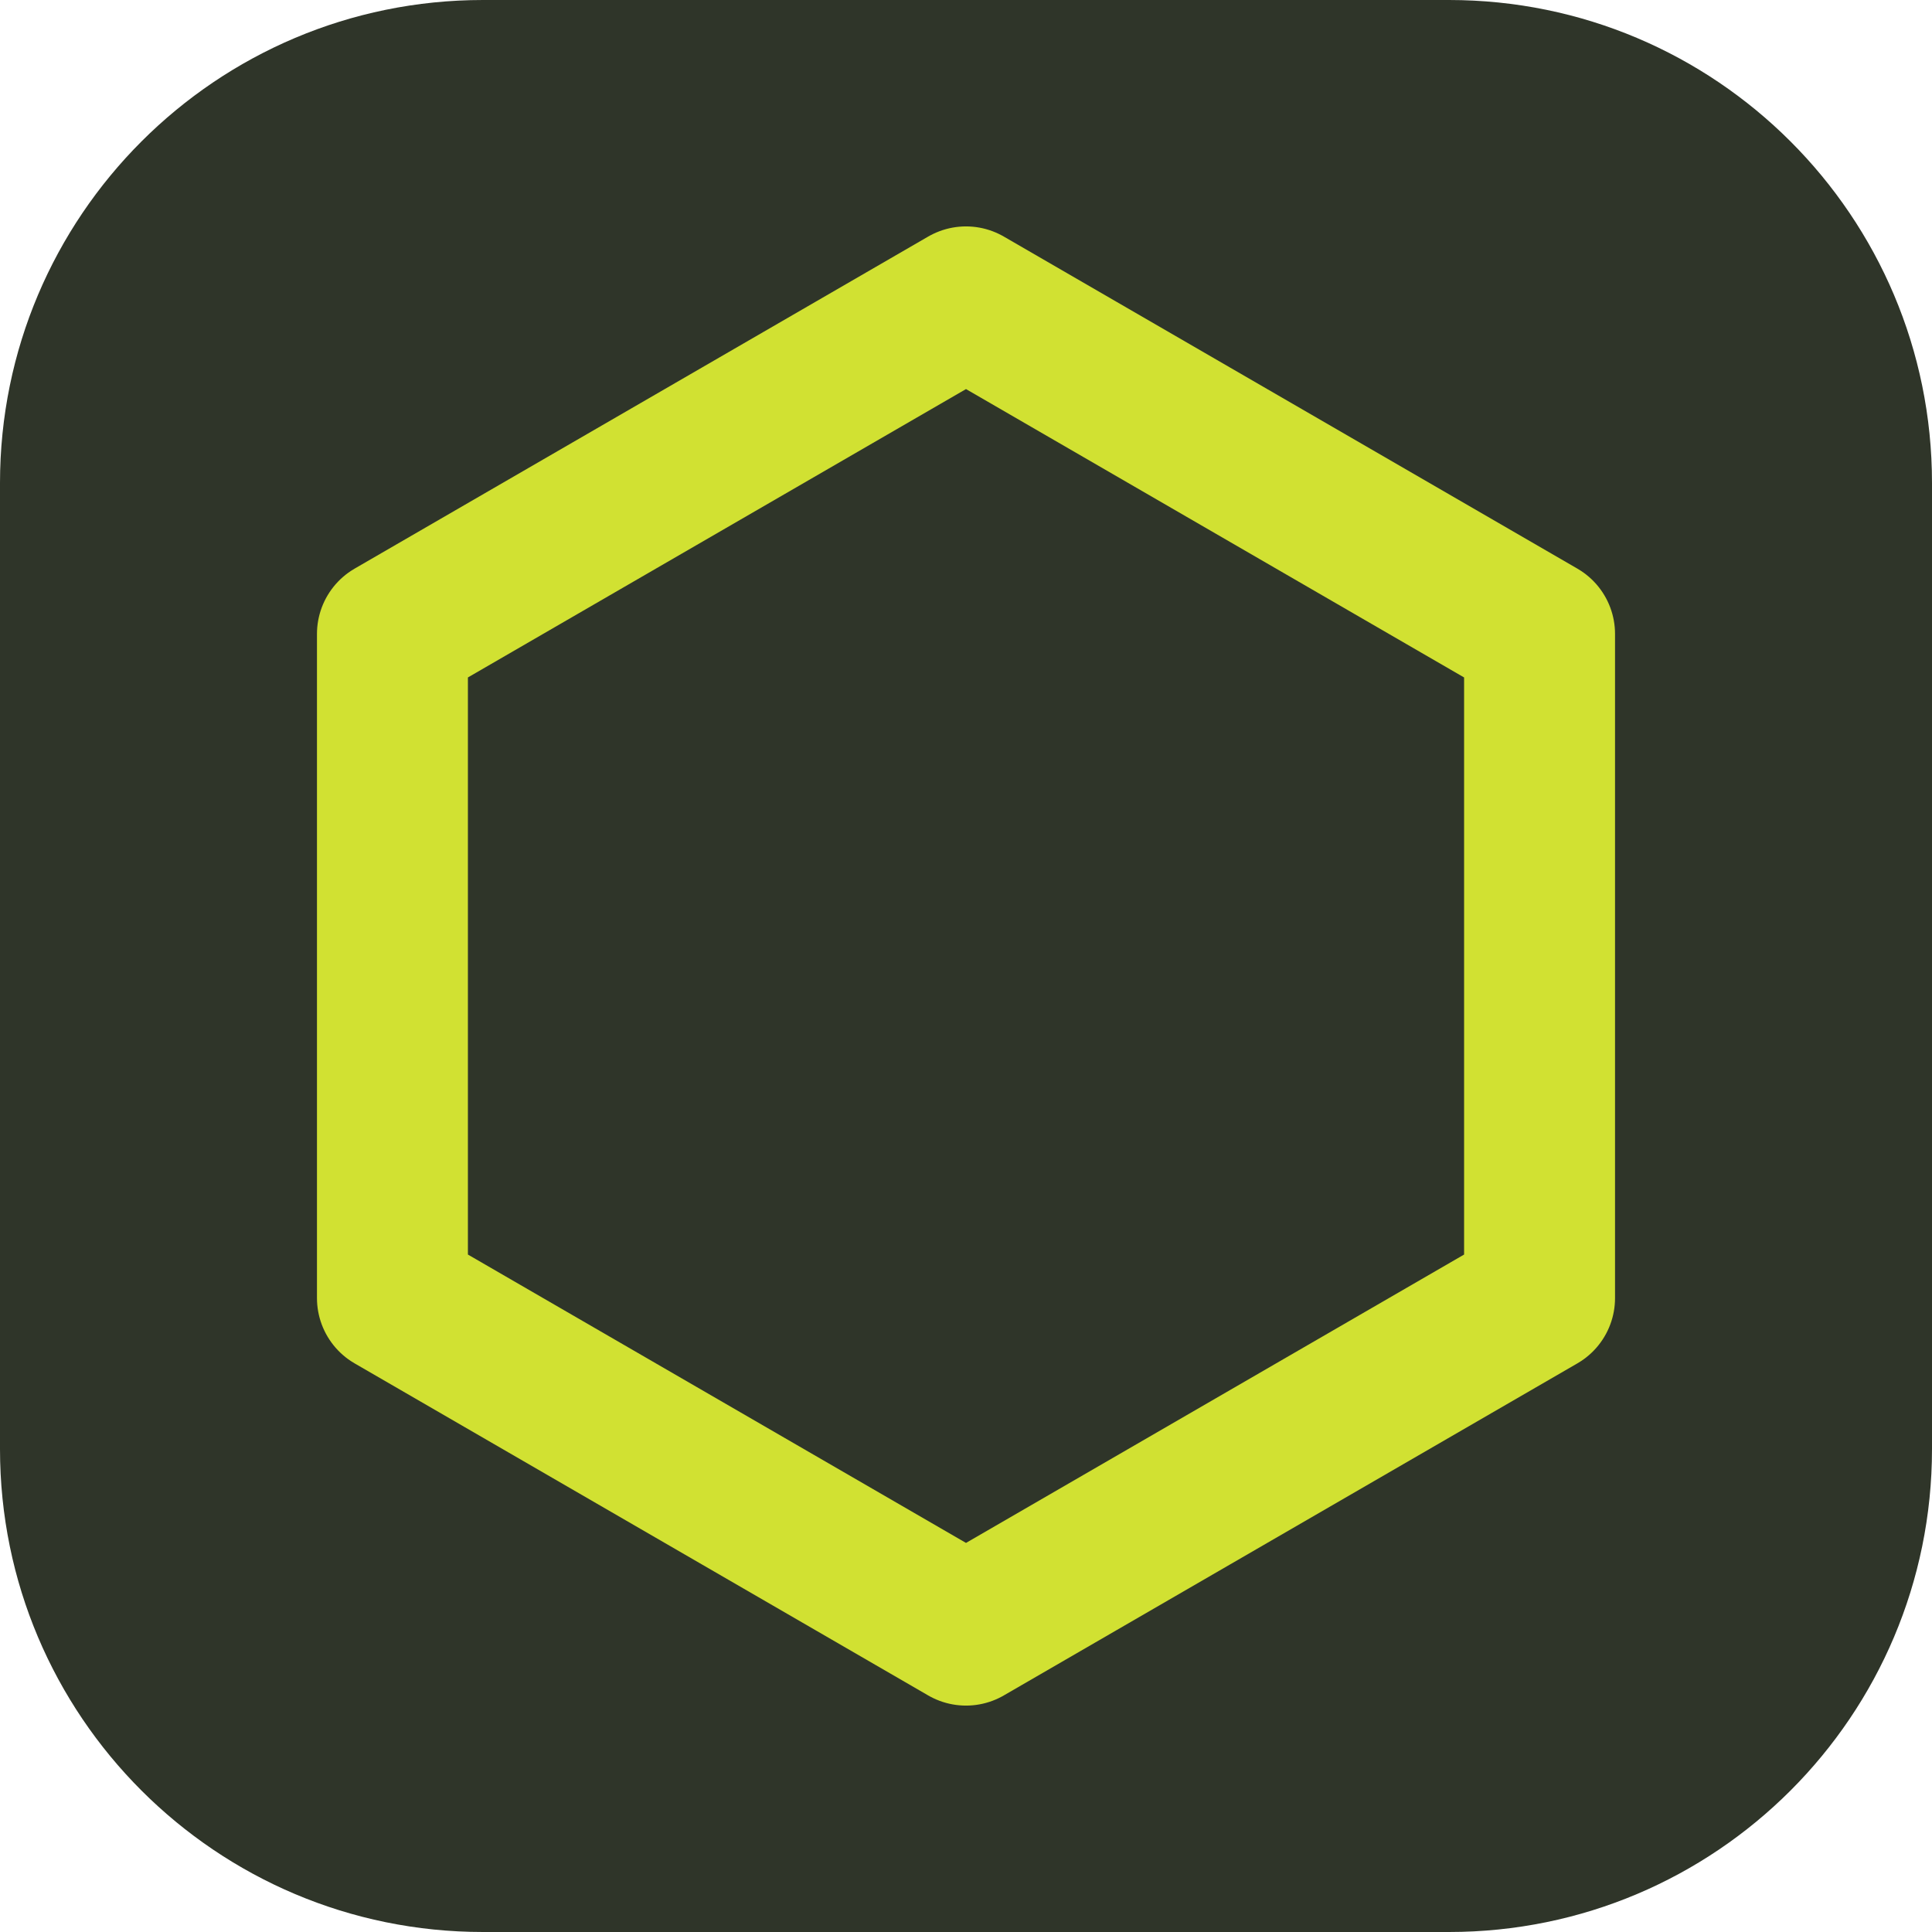
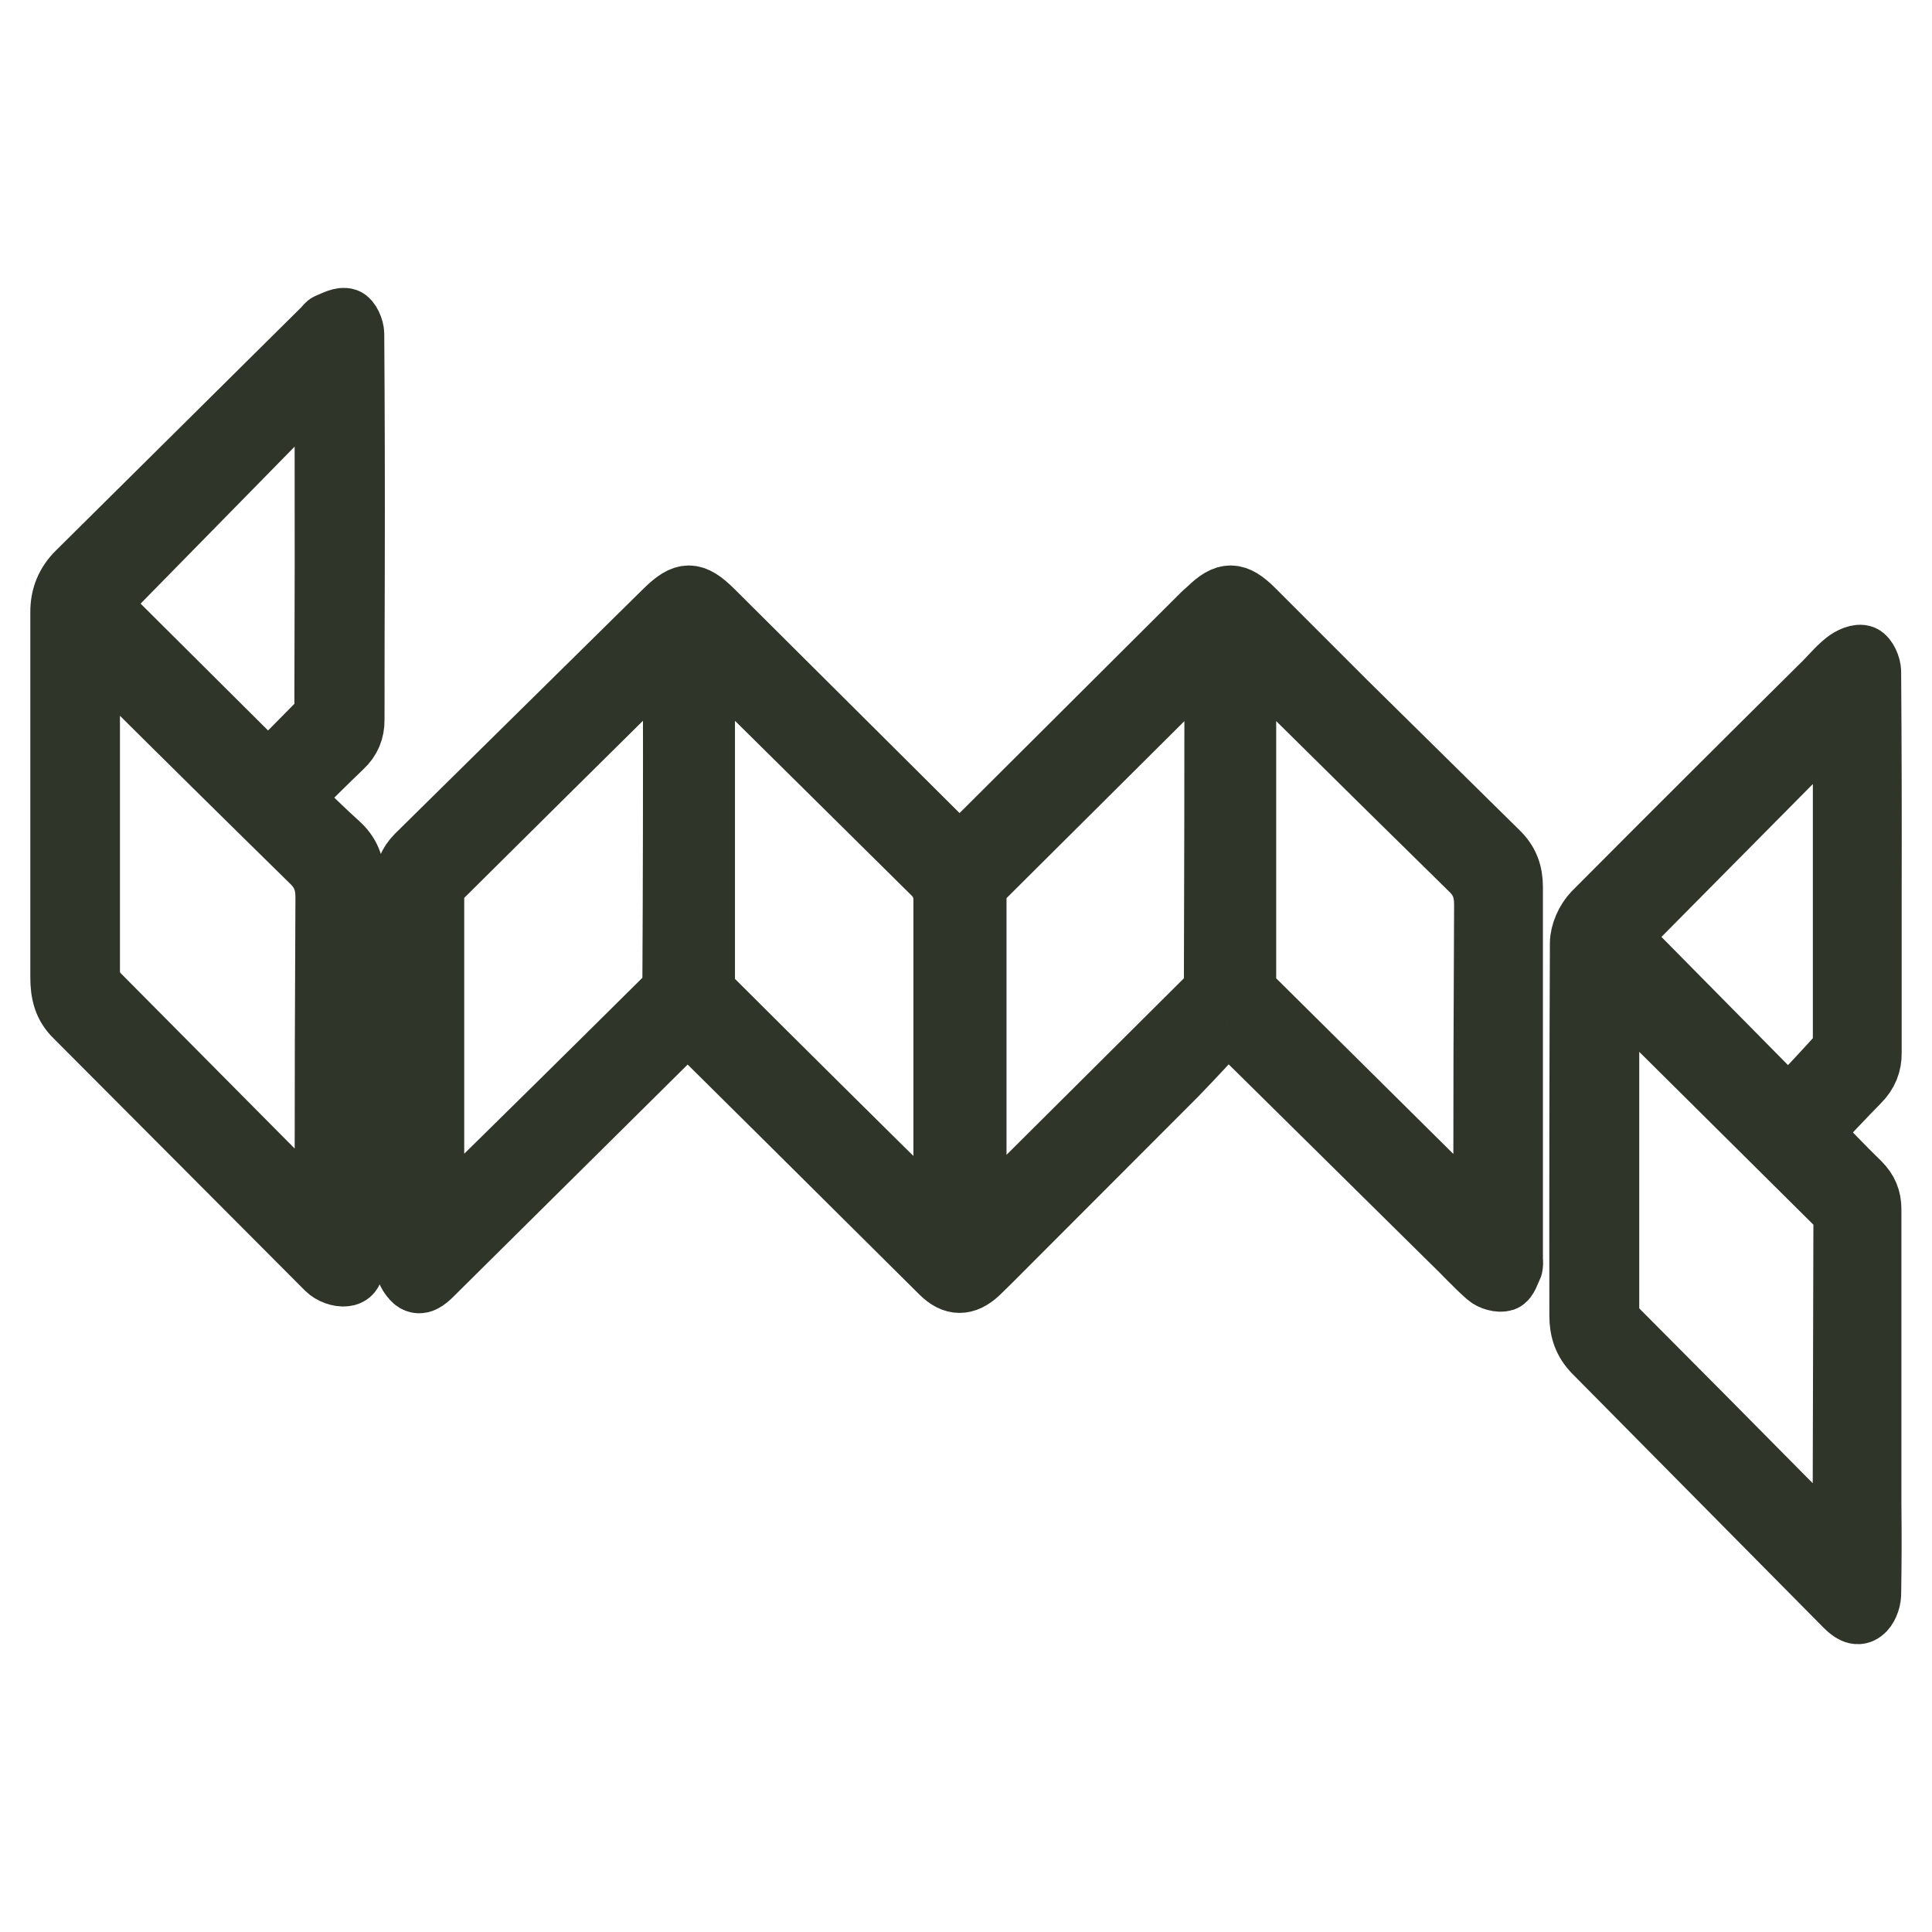
- <svg xmlns="http://www.w3.org/2000/svg" viewBox="0 0 32 32">
-   <rect width="32" height="32" rx="8" fill="#2f3529" />
-   <polygon points="16,5 25.5,10.5 25.5,21.5 16,27 6.5,21.5 6.5,10.5" fill="none" stroke="#d1e132" stroke-width="2.5" stroke-linejoin="round" />
+ <svg xmlns="http://www.w3.org/2000/svg" viewBox="0 0 720 720">
+   <style>path{fill:#2f3529;stroke:#2f3529;stroke-width:22;stroke-linejoin:round}@media (prefers-color-scheme:dark){path{fill:#d1e132;stroke:#d1e132}}</style>
+   <g transform="translate(22.3 118.25)">
+     <path d="M435 262.7q-9.3 10.4-18.7 20.1l-69.4 69.5-4.4 4.3c-5 4.6-9.5 4.6-14.3-.1l-58.4-58-32.7-32.4-3.2-2.7-6.6 6.2-88.3 87.5c-2 2-4.6 4.3-7.2 2.3a10 10 0 0 1-3.4-6.9q-.2-70.7-.2-141.5 0-6.2 4.4-10.7l92.6-91.3c7.5-7.4 11-7.3 18.4 0l87.2 86.8 4.4 4.2 3.7-3.3 86.8-86.5 2-1.8c6.8-6.6 10.6-6.6 17.5.3l34.4 34.4 56.7 55.9c3.9 3.8 5.4 8 5.4 13.3v139q.2 1.3-.1 2.6c-1 2-1.8 5-3.3 5.5-1.9.6-5-.3-6.6-1.7-4.6-4-8.6-8.5-13-12.7l-79.6-78.6c-.9-1-2-1.7-4-3.7M240.8 124.6l-.2 4.4q0 59.3 0 118.5c0 2.3 1.5 5.1 3.2 6.8q40.6 40.5 81.6 80.9 1.2 1 3.4 2.6l.3-5.6v-115c0-4-1.3-6.9-4-9.6q-32.6-32.2-65.1-64.4zm101 213.3c1.9-1.6 2.9-2.2 3.7-3l82.1-81.7a8 8 0 0 0 2.3-5.3q.2-58.2.2-116.3l-.3-6.6c-1.8 1.5-3 2.3-4 3.3l-81.2 80.8a11 11 0 0 0-2.8 7.4v121.4m100.7-213.3-.2 4v119.3c0 2 1.5 4.4 3 6l81 80.3 3.7 3 .3-6.8q0-55.7.3-111.5c0-5.2-1.3-9-5.1-12.7q-31.4-30.8-62.7-61.8c-6.4-6.4-13-12.7-20.3-19.8m-214.2.3q-1.7.8-2 1.1-42.5 42-84.8 84c-1.2 1.2-1.8 3.6-1.8 5.5v117.1l.3 4.6 3.8-3.3q40.9-40.1 81.5-80.4c1.7-1.7 2.8-4.6 2.8-6.9q.3-55.2.2-110.5zM86.5 179c6.2 6 11.8 11.6 17.7 16.9q6 5.4 5.8 13.6-.1 70.5 0 141c0 3 0 6.7-3.6 7.1-2.3.3-5.5-.9-7.2-2.6q-46.8-47-93.7-94C1.1 256.8 0 251.8 0 246V110q-.1-9 6.3-15.3L98 3.8c.6-.6 1.1-1.5 1.9-1.8 2.3-.9 5-2.5 7-1.8 1.5.5 3 3.9 3 6q.3 43.1.2 86.2-.1 28.8-.1 57.5.1 6.3-4.4 10.5c-6.2 5.9-12.2 12-19 18.6m10.3 156.6 1.6-1v-8.4q0-55 .3-110.1c0-5.5-1.6-9.4-5.5-13.1q-36-35.3-71.7-70.8l-10.2-9.8v120.8c0 3.8.9 6.4 3.5 9l75.4 76q3.4 3.6 6.6 7.4M98.5 23l-1.2-.5-82.7 84.3 63 62.7Q87 160.2 96 151c1.4-1.5 2.4-4 2.4-6.1q.2-52.2.1-104.3zM653 303.9c6.3 6.4 12 12.5 18 18.3 3 3 4.3 6.1 4.3 10.2v110.1q.2 16.8-.1 33.6c-.1 2.3-1.3 5.4-3 6.6-2.6 2-5.2-.2-7.3-2.3l-93.3-94.3c-4-4-5.5-8.6-5.5-14q-.1-69.3.2-138.8c0-4 2.2-8.8 5-11.7q42.1-42.3 84.5-84.3c3.2-3 6-6.6 9.4-9.3 1.9-1.5 5.1-3 6.9-2.2 1.6.7 3.1 4.1 3.1 6.3q.3 40.8.2 81.4v60.6q.1 6.4-4.5 11-8.8 9-17.8 18.8m11.1 157v-6l.3-116.7c0-3.5-1.1-5.8-3.5-8.1l-80.4-79.8q-1-1-3-2.3v121c0 3.4 1 5.8 3.3 8.2q31.4 31.5 62.6 63.1zm-82.8-230 62.8 63.6q9.9-10.3 19.1-20.5c.8-1 1-2.7 1-4.1V151.3q-.1-1.3-.4-3.7z" />
+   </g>
</svg>
